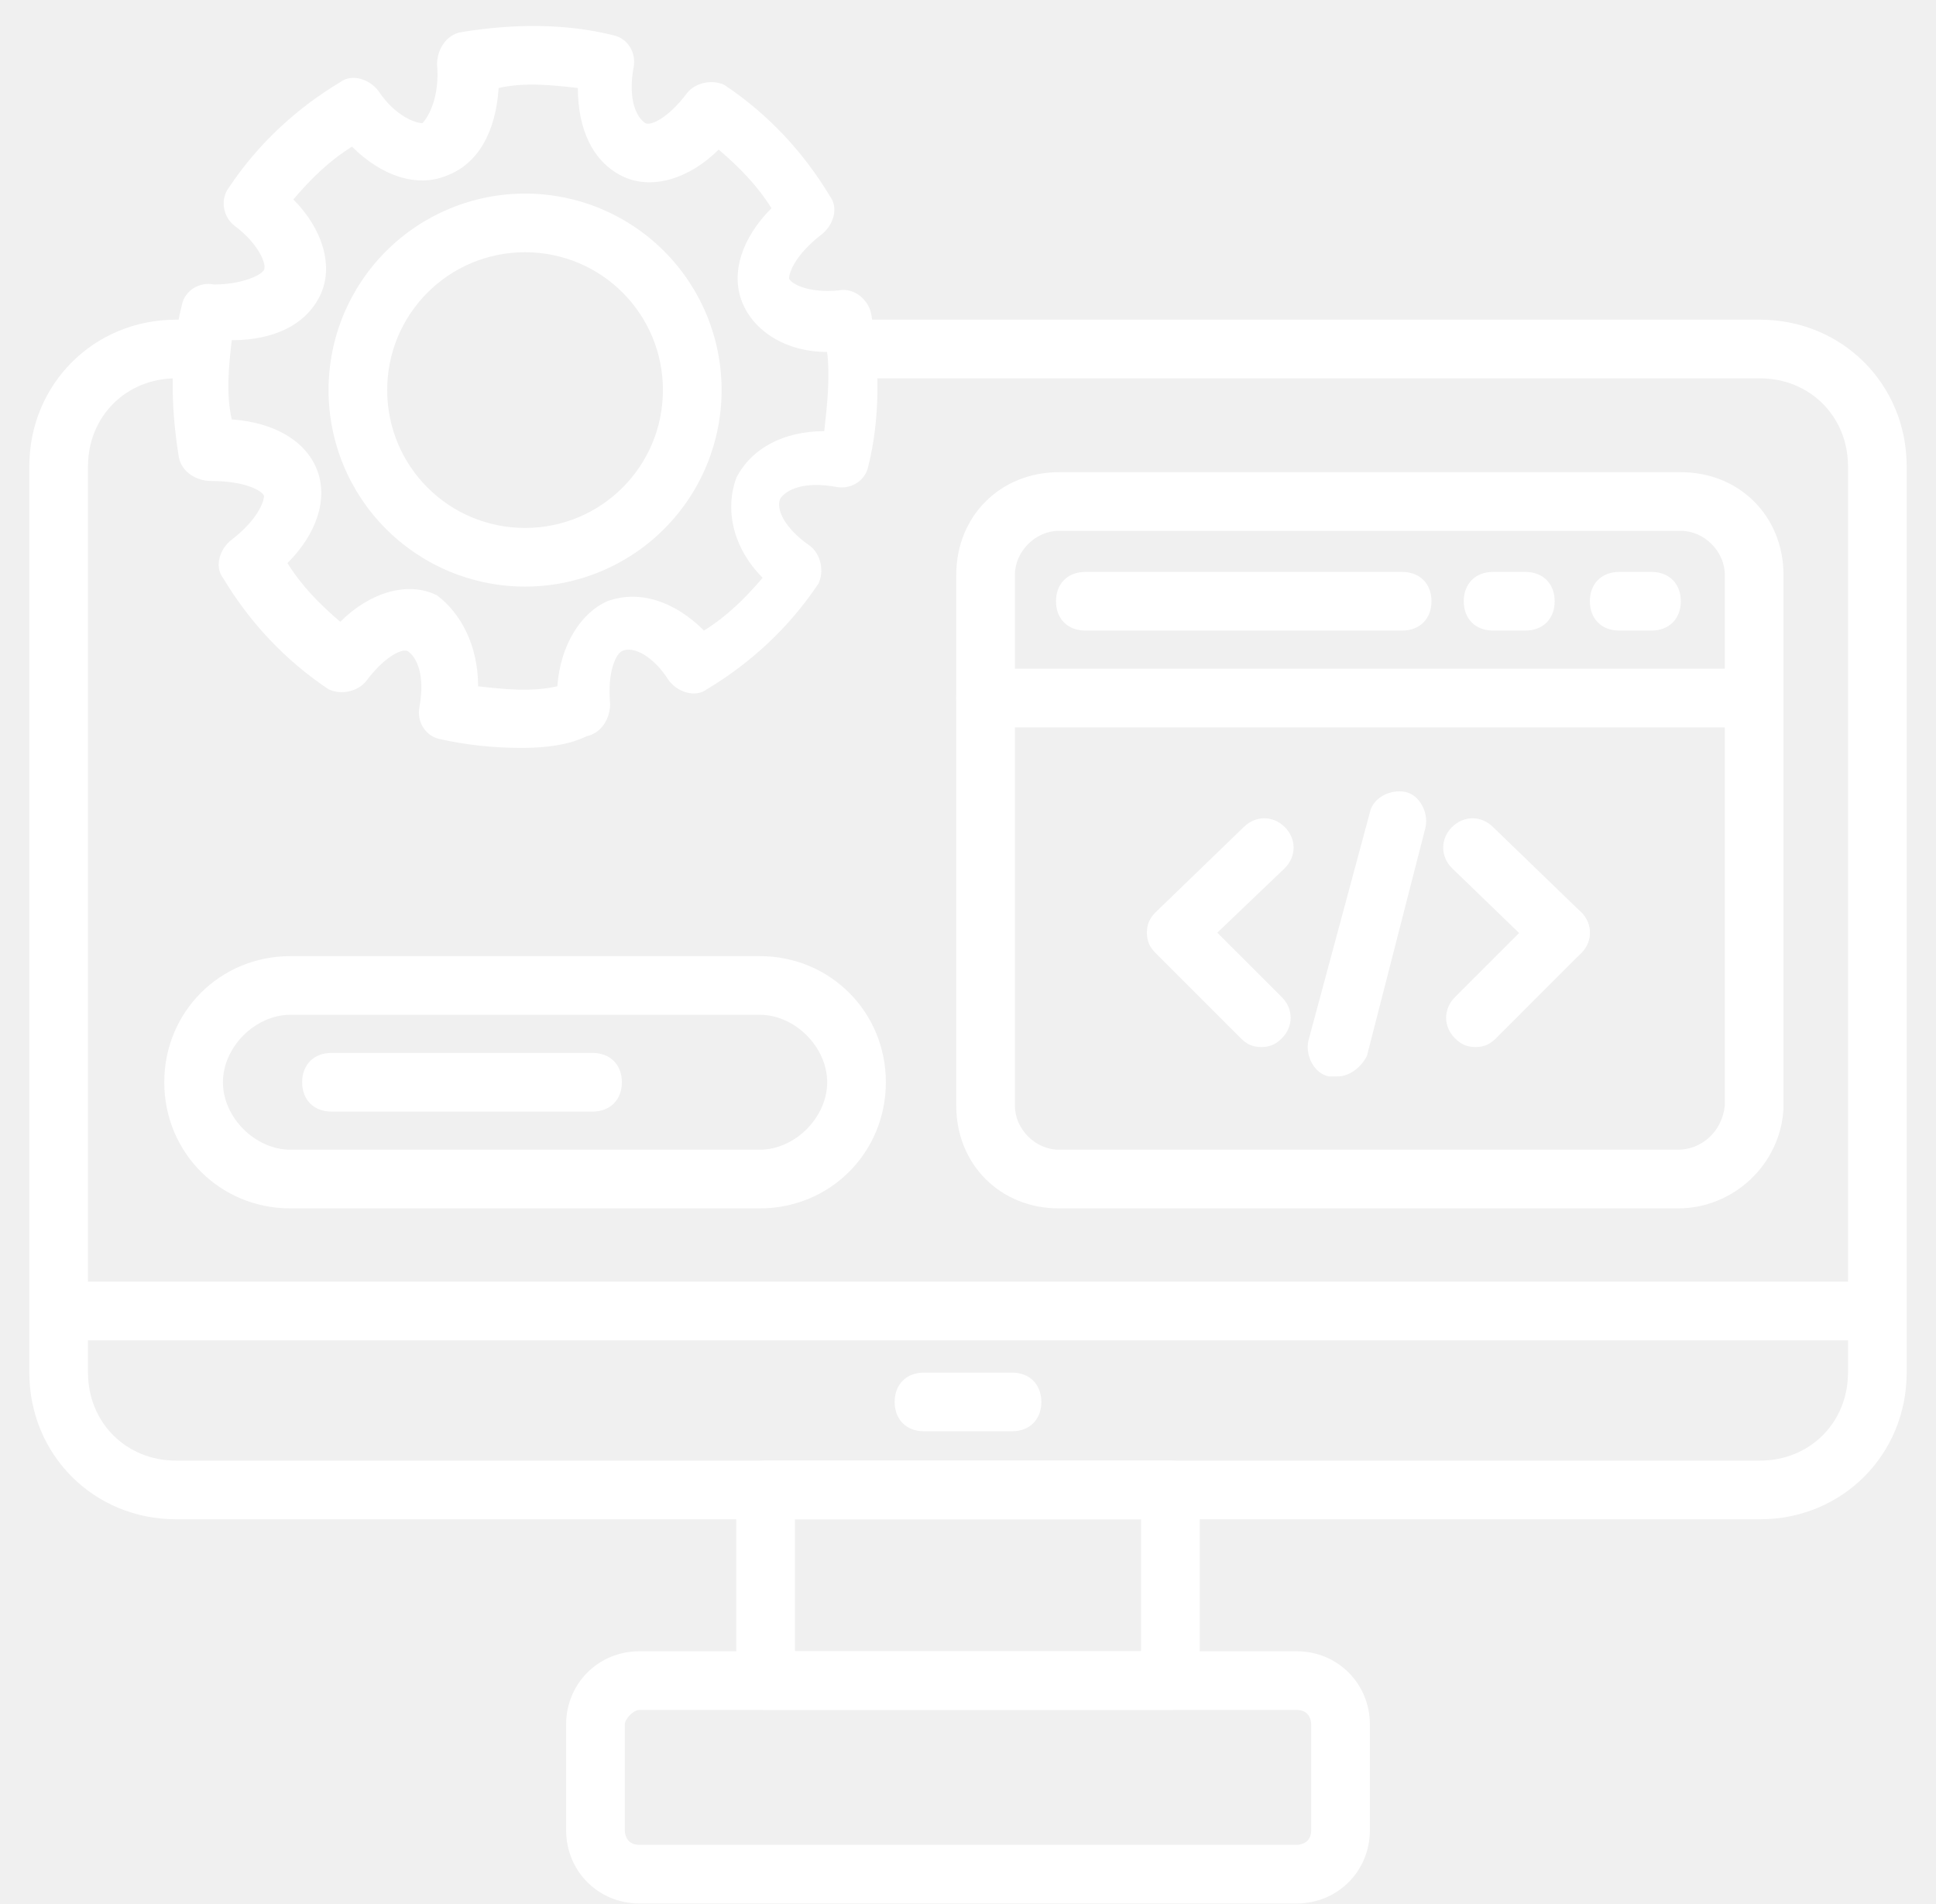
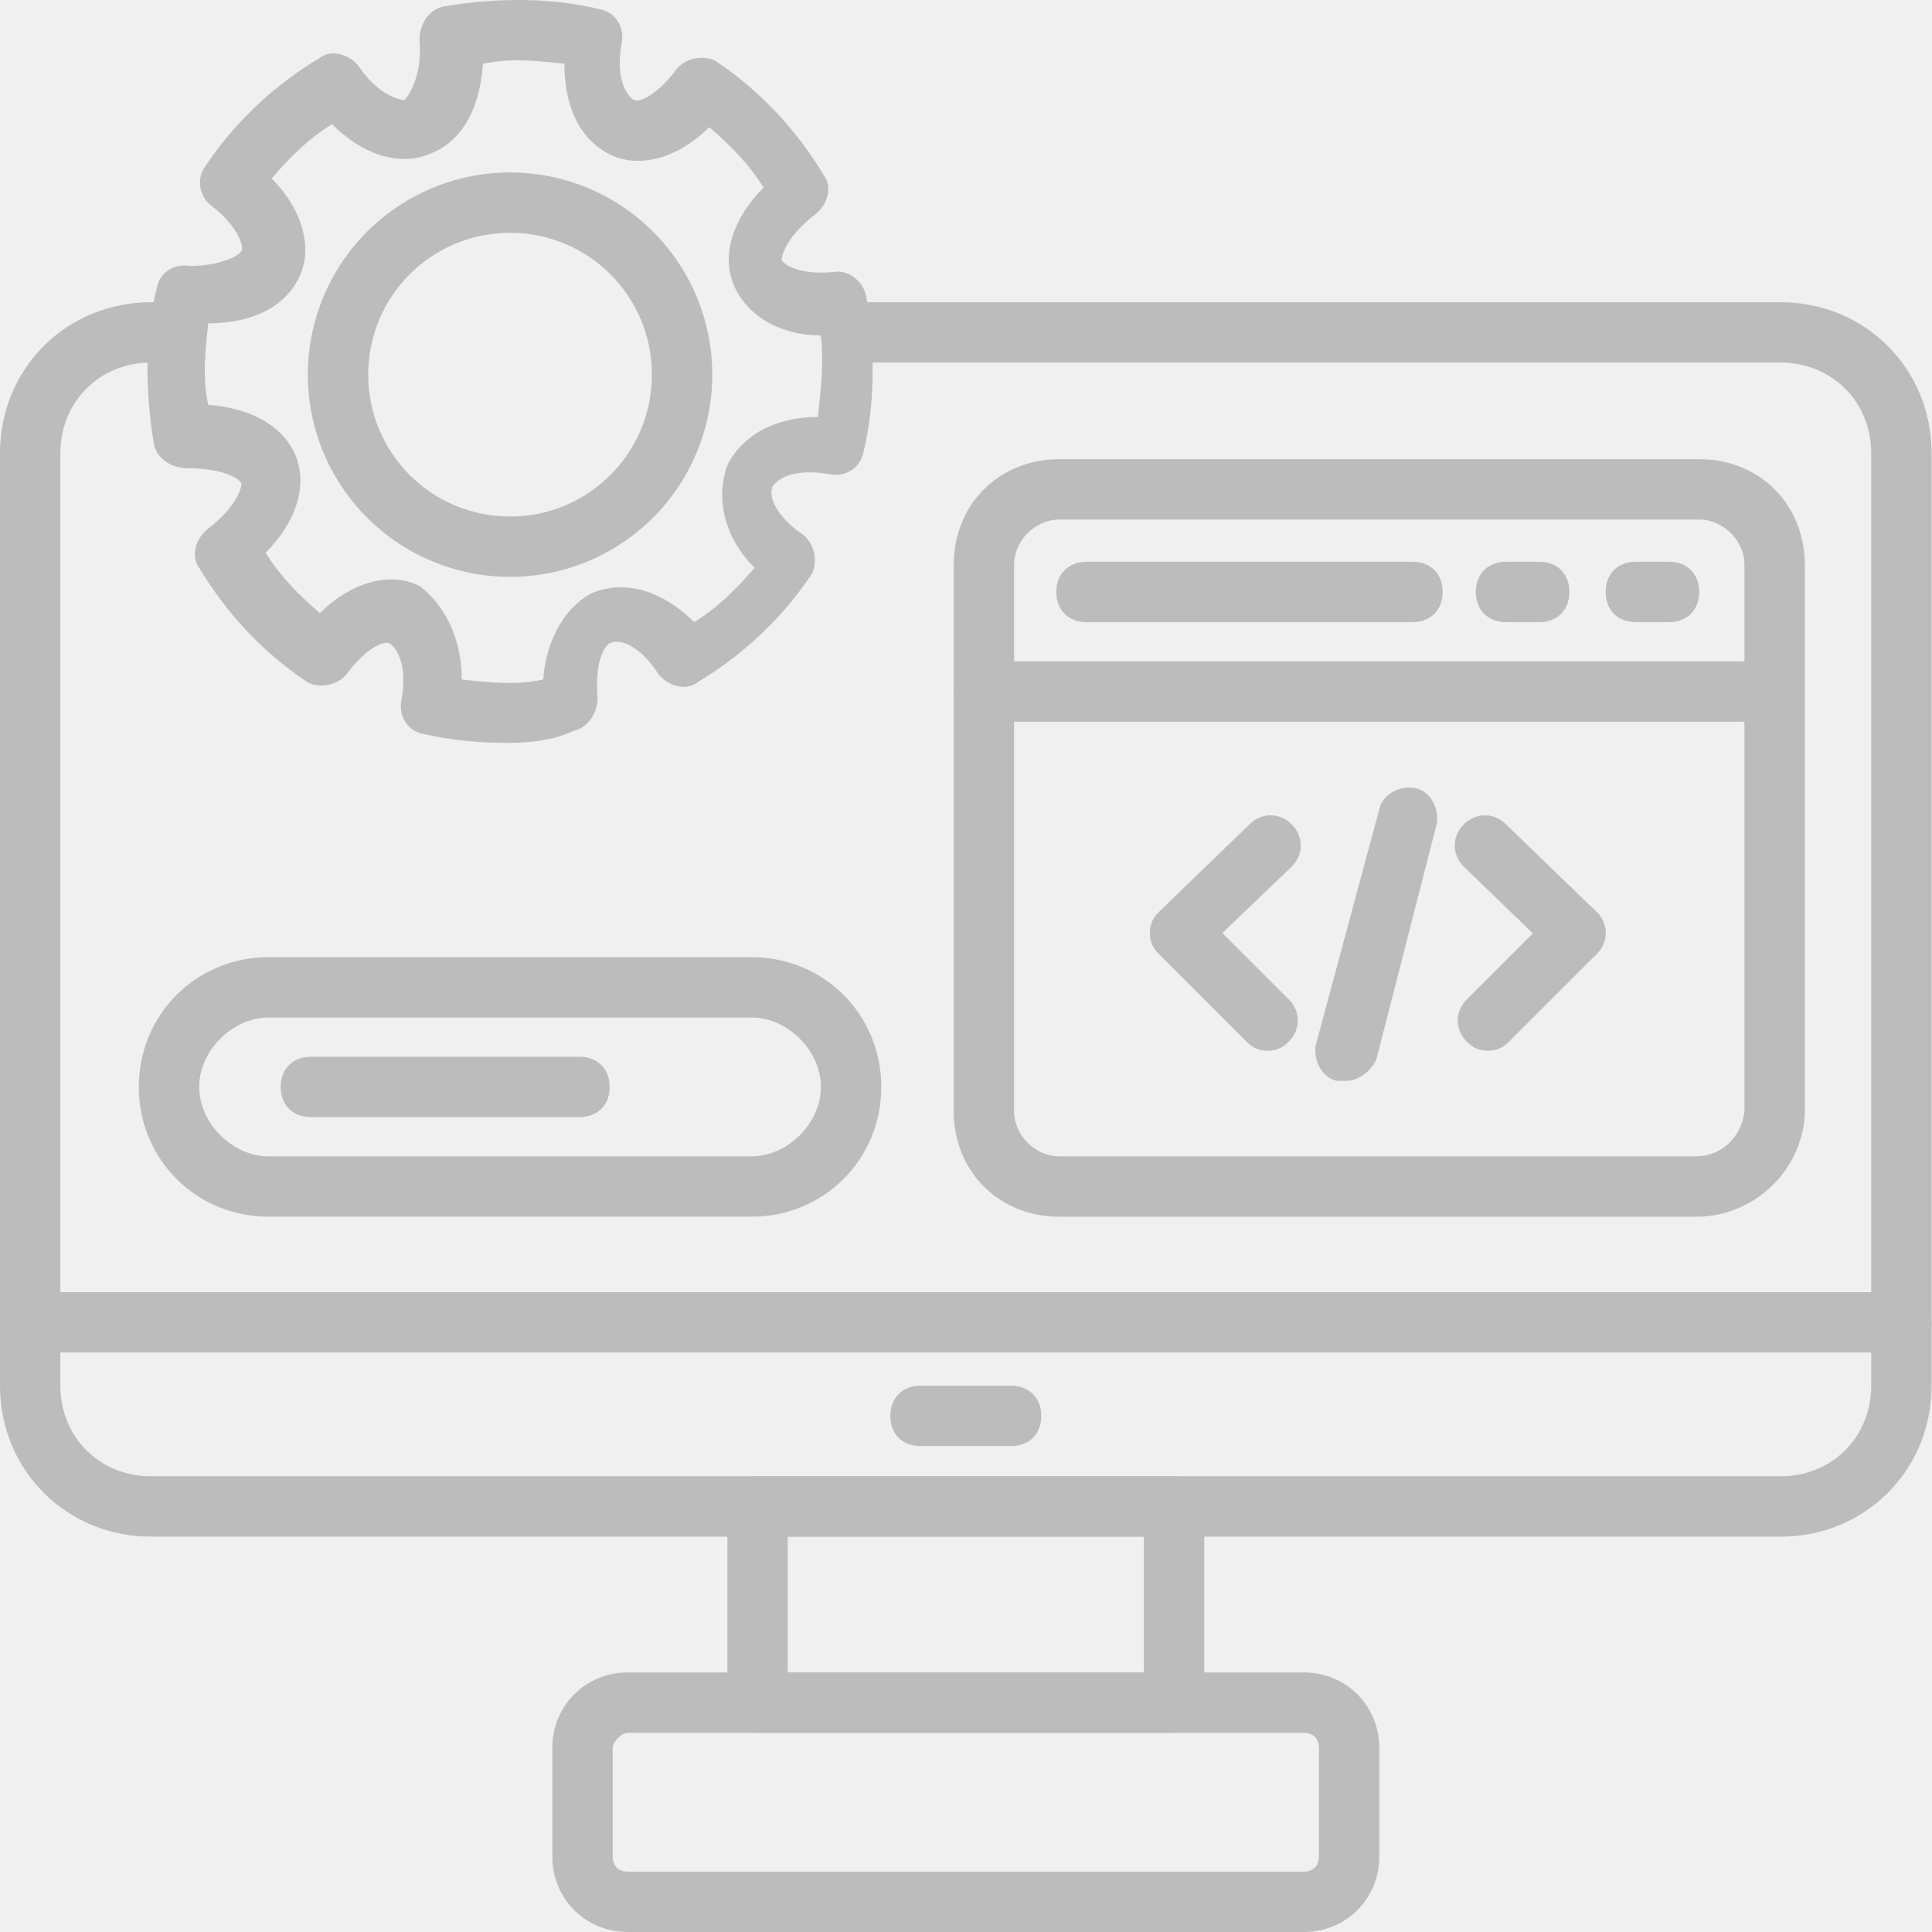
- <svg xmlns="http://www.w3.org/2000/svg" width="60" height="59" viewBox="0 0 60 59" fill="none">
-   <path d="M54.545 47.091H5.455C2.909 47.091 0.909 45.091 0.909 42.545V14.454C0.909 11.909 2.909 9.909 5.455 9.909H5.818C6.364 9.909 6.727 10.273 6.727 10.818C6.727 11.364 6.364 11.727 5.818 11.727H5.455C3.909 11.727 2.727 12.909 2.727 14.454V42.545C2.727 44.091 3.909 45.273 5.455 45.273H54.545C56.091 45.273 57.273 44.091 57.273 42.545V14.454C57.273 12.909 56.091 11.727 54.545 11.727H26.546C26 11.727 25.636 11.364 25.636 10.818C25.636 10.273 26 9.909 26.546 9.909H54.545C57.091 9.909 59.091 11.909 59.091 14.454V42.545C59.091 45.091 57.091 47.091 54.545 47.091Z" fill="white" />
-   <path d="M58.182 41.545H1.818C1.273 41.545 0.909 41.182 0.909 40.636C0.909 40.091 1.273 39.727 1.818 39.727H58.182C58.727 39.727 59.091 40.091 59.091 40.636C59.091 41.182 58.727 41.545 58.182 41.545ZM36.273 53H23.727C23.182 53 22.818 52.636 22.818 52.091V46.182C22.818 45.636 23.182 45.273 23.727 45.273H36.273C36.818 45.273 37.182 45.636 37.182 46.182V52.091C37.182 52.636 36.818 53 36.273 53ZM24.636 51.182H35.364V47.091H24.636V51.182Z" fill="white" />
-   <path d="M40.182 59H19.818C18.545 59 17.545 58 17.545 56.727V53.455C17.545 52.182 18.545 51.182 19.818 51.182H40.182C41.455 51.182 42.455 52.182 42.455 53.455V56.727C42.455 58 41.455 59 40.182 59ZM19.818 53C19.636 53 19.364 53.273 19.364 53.455V56.727C19.364 56.909 19.454 57.182 19.818 57.182H40.182C40.364 57.182 40.636 57.091 40.636 56.727V53.455C40.636 53.273 40.545 53 40.182 53H19.818ZM31.364 44.364H28.636C28.091 44.364 27.727 44 27.727 43.455C27.727 42.909 28.091 42.545 28.636 42.545H31.364C31.909 42.545 32.273 42.909 32.273 43.455C32.273 44 31.909 44.364 31.364 44.364ZM16.182 23.182C15.273 23.182 14.454 23.091 13.636 22.909C13.182 22.818 12.909 22.364 13 21.909C13.182 20.909 12.909 20.364 12.636 20.182C12.454 20.091 11.909 20.364 11.364 21.091C11.091 21.454 10.545 21.545 10.182 21.364C8.818 20.454 7.727 19.273 6.909 17.909C6.636 17.545 6.818 17 7.182 16.727C8 16.091 8.182 15.545 8.182 15.364C8.091 15.182 7.545 14.909 6.545 14.909C6.091 14.909 5.636 14.636 5.545 14.182C5.273 12.545 5.273 10.909 5.636 9.454C5.727 9 6.182 8.727 6.636 8.818C7.455 8.818 8.091 8.545 8.182 8.364C8.273 8.182 8 7.545 7.273 7C6.909 6.727 6.818 6.182 7.091 5.818C8 4.454 9.182 3.364 10.545 2.545C10.909 2.273 11.454 2.454 11.727 2.818C12.273 3.636 12.909 3.818 13.091 3.818C13.273 3.636 13.636 3 13.545 2C13.545 1.545 13.818 1.091 14.273 1C15.909 0.727 17.545 0.727 19 1.091C19.454 1.182 19.727 1.636 19.636 2.091C19.454 3.091 19.727 3.636 20 3.818C20.182 3.909 20.727 3.636 21.273 2.909C21.545 2.545 22.091 2.454 22.454 2.636C23.818 3.545 24.909 4.727 25.727 6.091C26 6.454 25.818 7 25.454 7.273C24.636 7.909 24.454 8.454 24.454 8.636C24.545 8.818 25.091 9.091 26 9C26.454 8.909 26.909 9.273 27 9.727C27.273 11.364 27.273 13 26.909 14.454C26.818 14.909 26.364 15.182 25.909 15.091C24.909 14.909 24.364 15.182 24.182 15.454C24 15.909 24.545 16.545 25.091 16.909C25.454 17.182 25.545 17.727 25.364 18.091C24.454 19.454 23.273 20.545 21.909 21.364C21.545 21.636 21 21.454 20.727 21.091C20.273 20.364 19.636 20 19.273 20.182C19.091 20.273 18.818 20.818 18.909 21.818C18.909 22.273 18.636 22.727 18.182 22.818C17.636 23.091 16.909 23.182 16.182 23.182ZM14.818 21.273C15.636 21.364 16.454 21.454 17.273 21.273C17.364 20 18 19 18.818 18.636C19.818 18.273 20.909 18.636 21.818 19.545C22.545 19.091 23.091 18.545 23.636 17.909C22.727 17 22.454 15.818 22.818 14.818C23.273 13.909 24.273 13.364 25.545 13.364C25.636 12.545 25.727 11.727 25.636 10.909C24.364 10.909 23.364 10.273 23 9.364C22.636 8.454 23 7.364 23.909 6.454C23.454 5.727 22.909 5.182 22.273 4.636C21.364 5.545 20.182 5.909 19.273 5.454C18.364 5 17.909 4 17.909 2.727C17.091 2.636 16.273 2.545 15.454 2.727C15.364 4.091 14.818 5.091 13.818 5.454C12.909 5.818 11.818 5.454 10.909 4.545C10.182 5 9.636 5.545 9.091 6.182C10 7.091 10.364 8.273 9.909 9.182C9.455 10.091 8.455 10.545 7.182 10.545C7.091 11.364 7 12.182 7.182 13C8.455 13.091 9.455 13.636 9.818 14.545C10.182 15.454 9.818 16.545 8.909 17.454C9.364 18.182 9.909 18.727 10.545 19.273C11.454 18.364 12.636 18 13.545 18.454C14.273 19 14.818 20 14.818 21.273Z" fill="white" />
-   <path d="M16.273 18.182C14.657 18.182 13.108 17.54 11.966 16.398C10.823 15.256 10.182 13.706 10.182 12.091C10.182 10.476 10.823 8.926 11.966 7.784C13.108 6.642 14.657 6 16.273 6C17.888 6 19.437 6.642 20.58 7.784C21.722 8.926 22.364 10.476 22.364 12.091C22.364 13.706 21.722 15.256 20.58 16.398C19.437 17.54 17.888 18.182 16.273 18.182ZM16.273 7.818C13.909 7.818 12 9.727 12 12.091C12 14.454 13.909 16.364 16.273 16.364C18.636 16.364 20.545 14.454 20.545 12.091C20.545 9.727 18.636 7.818 16.273 7.818ZM52 37.455H32.818C31 37.455 29.636 36.091 29.636 34.273V17.818C29.636 16 31 14.636 32.818 14.636H52.091C53.909 14.636 55.273 16 55.273 17.818V34.364C55.182 36.091 53.727 37.455 52 37.455ZM32.818 16.454C32.091 16.454 31.454 17.091 31.454 17.818V34.273C31.454 35 32.091 35.636 32.818 35.636H52C52.727 35.636 53.364 35.091 53.455 34.273V17.818C53.455 17.091 52.818 16.454 52.091 16.454H32.818Z" fill="white" />
-   <path d="M54.273 22.545H30.545C30 22.545 29.636 22.182 29.636 21.636C29.636 21.091 30 20.727 30.545 20.727H54.273C54.818 20.727 55.182 21.091 55.182 21.636C55.182 22.182 54.818 22.545 54.273 22.545ZM43.455 19.545H33.636C33.091 19.545 32.727 19.182 32.727 18.636C32.727 18.091 33.091 17.727 33.636 17.727H43.455C44 17.727 44.364 18.091 44.364 18.636C44.364 19.182 44 19.545 43.455 19.545ZM47.273 19.545H46.273C45.727 19.545 45.364 19.182 45.364 18.636C45.364 18.091 45.727 17.727 46.273 17.727H47.273C47.818 17.727 48.182 18.091 48.182 18.636C48.182 19.182 47.818 19.545 47.273 19.545ZM51.182 19.545H50.182C49.636 19.545 49.273 19.182 49.273 18.636C49.273 18.091 49.636 17.727 50.182 17.727H51.182C51.727 17.727 52.091 18.091 52.091 18.636C52.091 19.182 51.727 19.545 51.182 19.545ZM39.091 32.454C38.818 32.454 38.636 32.364 38.455 32.182L35.818 29.545C35.636 29.363 35.545 29.182 35.545 28.909C35.545 28.636 35.636 28.454 35.818 28.273L38.545 25.636C38.909 25.273 39.455 25.273 39.818 25.636C40.182 26 40.182 26.545 39.818 26.909L37.727 28.909L39.727 30.909C40.091 31.273 40.091 31.818 39.727 32.182C39.545 32.364 39.364 32.454 39.091 32.454ZM45.727 32.454C45.455 32.454 45.273 32.364 45.091 32.182C44.727 31.818 44.727 31.273 45.091 30.909L47.727 28.273C48.091 27.909 48.636 27.909 49 28.273C49.364 28.636 49.364 29.182 49 29.545L46.364 32.182C46.182 32.364 46 32.454 45.727 32.454Z" fill="white" />
-   <path d="M48.364 29.818C48.182 29.818 47.909 29.727 47.727 29.545L45 26.909C44.636 26.545 44.636 26 45 25.636C45.364 25.273 45.909 25.273 46.273 25.636L49 28.273C49.364 28.636 49.364 29.182 49 29.545C48.818 29.727 48.636 29.818 48.364 29.818ZM41.455 33.364H41.182C40.727 33.273 40.455 32.727 40.545 32.273L42.455 25.182C42.545 24.727 43.091 24.454 43.545 24.545C44 24.636 44.273 25.182 44.182 25.636L42.364 32.727C42.182 33.091 41.818 33.364 41.455 33.364ZM23.546 37.455H9C6.818 37.455 5.091 35.727 5.091 33.545C5.091 31.364 6.818 29.636 9 29.636H23.546C25.727 29.636 27.454 31.364 27.454 33.545C27.454 35.727 25.727 37.455 23.546 37.455ZM9 31.454C7.909 31.454 6.909 32.455 6.909 33.545C6.909 34.636 7.909 35.636 9 35.636H23.546C24.636 35.636 25.636 34.636 25.636 33.545C25.636 32.455 24.636 31.454 23.546 31.454H9Z" fill="white" />
-   <path d="M18.364 34.455H10.273C9.727 34.455 9.364 34.091 9.364 33.545C9.364 33 9.727 32.636 10.273 32.636H18.364C18.909 32.636 19.273 33 19.273 33.545C19.273 34.091 18.909 34.455 18.364 34.455Z" fill="white" />
+ <svg xmlns="http://www.w3.org/2000/svg" width="80" height="80" viewBox="0 0 80 80" fill="none">
+   <path d="M73.734 63.629H6.249C2.749 63.629 0 60.879 0 57.38V18.763C0 15.264 2.749 12.515 6.249 12.515H6.749C7.498 12.515 7.998 13.014 7.998 13.764C7.998 14.514 7.498 15.014 6.749 15.014H6.249C4.124 15.014 2.499 16.639 2.499 18.763V57.38C2.499 59.505 4.124 61.129 6.249 61.129H73.734C75.859 61.129 77.483 59.505 77.483 57.38V18.763C77.483 16.639 75.859 15.014 73.734 15.014H35.242C34.492 15.014 33.993 14.514 33.993 13.764C33.993 13.014 34.492 12.515 35.242 12.515H73.734C77.233 12.515 79.983 15.264 79.983 18.763V57.38C79.983 60.879 77.233 63.629 73.734 63.629Z" fill="#BCBCBC" />
+   <path d="M78.733 56.005H1.25C0.5 56.005 0 55.505 0 54.755C0 54.005 0.5 53.506 1.25 53.506H78.733C79.483 53.506 79.983 54.005 79.983 54.755C79.983 55.505 79.483 56.005 78.733 56.005ZM48.614 71.752H31.368C30.618 71.752 30.119 71.252 30.119 70.502V62.379C30.119 61.629 30.618 61.129 31.368 61.129H48.614C49.364 61.129 49.864 61.629 49.864 62.379V70.502C49.864 71.252 49.364 71.752 48.614 71.752ZM32.618 69.252H47.365V63.628H32.618V69.252Z" fill="#BCBCBC" />
+   <path d="M53.988 80H25.994C24.245 80 22.87 78.625 22.87 76.876V72.377C22.87 70.627 24.245 69.252 25.994 69.252H53.988C55.738 69.252 57.113 70.627 57.113 72.377V76.876C57.113 78.625 55.738 80 53.988 80ZM25.994 71.752C25.744 71.752 25.37 72.127 25.37 72.377V76.876C25.37 77.126 25.495 77.501 25.994 77.501H53.988C54.238 77.501 54.613 77.376 54.613 76.876V72.377C54.613 72.127 54.488 71.752 53.988 71.752H25.994ZM41.866 59.879H38.117C37.367 59.879 36.867 59.38 36.867 58.63C36.867 57.88 37.367 57.38 38.117 57.38H41.866C42.616 57.38 43.116 57.88 43.116 58.63C43.116 59.38 42.616 59.879 41.866 59.879ZM20.995 30.761C19.746 30.761 18.621 30.636 17.496 30.386C16.871 30.261 16.497 29.636 16.622 29.011C16.871 27.636 16.497 26.887 16.122 26.637C15.872 26.512 15.122 26.887 14.372 27.886C13.997 28.386 13.247 28.511 12.747 28.261C10.873 27.012 9.373 25.387 8.248 23.512C7.873 23.012 8.123 22.262 8.623 21.888C9.748 21.013 9.998 20.263 9.998 20.013C9.873 19.763 9.123 19.388 7.748 19.388C7.124 19.388 6.499 19.013 6.374 18.388C5.999 16.139 5.999 13.889 6.499 11.89C6.624 11.265 7.248 10.89 7.873 11.015C8.998 11.015 9.873 10.64 9.998 10.39C10.123 10.14 9.748 9.265 8.748 8.515C8.248 8.141 8.123 7.391 8.498 6.891C9.748 5.016 11.373 3.517 13.247 2.392C13.747 2.017 14.497 2.267 14.872 2.767C15.622 3.891 16.497 4.141 16.746 4.141C16.996 3.891 17.496 3.017 17.371 1.642C17.371 1.017 17.746 0.392 18.371 0.267C20.621 -0.108 22.87 -0.108 24.87 0.392C25.495 0.517 25.869 1.142 25.744 1.767C25.495 3.142 25.869 3.891 26.244 4.141C26.494 4.266 27.244 3.891 27.994 2.892C28.369 2.392 29.119 2.267 29.619 2.517C31.493 3.766 32.993 5.391 34.118 7.266C34.493 7.766 34.243 8.515 33.743 8.89C32.618 9.765 32.368 10.515 32.368 10.765C32.493 11.015 33.243 11.39 34.493 11.265C35.117 11.14 35.742 11.64 35.867 12.265C36.242 14.514 36.242 16.764 35.742 18.763C35.617 19.388 34.992 19.763 34.368 19.638C32.993 19.388 32.243 19.763 31.993 20.138C31.743 20.763 32.493 21.638 33.243 22.137C33.743 22.512 33.868 23.262 33.618 23.762C32.368 25.637 30.743 27.136 28.869 28.261C28.369 28.636 27.619 28.386 27.244 27.886C26.619 26.887 25.744 26.387 25.245 26.637C24.995 26.762 24.62 27.511 24.745 28.886C24.745 29.511 24.37 30.136 23.745 30.261C22.995 30.636 21.995 30.761 20.995 30.761ZM19.121 28.136C20.246 28.261 21.37 28.386 22.495 28.136C22.62 26.387 23.495 25.012 24.62 24.512C25.994 24.012 27.494 24.512 28.744 25.762C29.744 25.137 30.494 24.387 31.243 23.512C29.994 22.262 29.619 20.638 30.119 19.263C30.743 18.013 32.118 17.264 33.868 17.264C33.993 16.139 34.118 15.014 33.993 13.889C32.243 13.889 30.868 13.014 30.369 11.765C29.869 10.515 30.369 9.015 31.618 7.766C30.993 6.766 30.244 6.016 29.369 5.266C28.119 6.516 26.494 7.016 25.245 6.391C23.995 5.766 23.37 4.391 23.37 2.642C22.245 2.517 21.12 2.392 19.996 2.642C19.871 4.516 19.121 5.891 17.746 6.391C16.497 6.891 14.997 6.391 13.747 5.141C12.747 5.766 11.998 6.516 11.248 7.391C12.497 8.64 12.997 10.265 12.372 11.515C11.748 12.764 10.373 13.389 8.623 13.389C8.498 14.514 8.373 15.639 8.623 16.764C10.373 16.889 11.748 17.639 12.247 18.888C12.747 20.138 12.247 21.638 10.998 22.887C11.623 23.887 12.372 24.637 13.247 25.387C14.497 24.137 16.122 23.637 17.371 24.262C18.371 25.012 19.121 26.387 19.121 28.136Z" fill="#BCBCBC" />
+   <path d="M21.12 23.887C18.9 23.887 16.77 23.005 15.2 21.435C13.629 19.864 12.747 17.735 12.747 15.514C12.747 13.293 13.629 11.164 15.2 9.593C16.77 8.023 18.9 7.141 21.12 7.141C23.341 7.141 25.471 8.023 27.041 9.593C28.611 11.164 29.494 13.293 29.494 15.514C29.494 17.735 28.611 19.864 27.041 21.435C25.471 23.005 23.341 23.887 21.12 23.887ZM21.12 9.64C17.871 9.64 15.247 12.265 15.247 15.514C15.247 18.763 17.871 21.388 21.12 21.388C24.37 21.388 26.994 18.763 26.994 15.514C26.994 12.265 24.37 9.64 21.12 9.64ZM70.235 50.382H43.865C41.366 50.382 39.491 48.507 39.491 46.008V23.387C39.491 20.888 41.366 19.013 43.865 19.013H70.36C72.859 19.013 74.734 20.888 74.734 23.387V46.132C74.609 48.507 72.609 50.382 70.235 50.382ZM43.865 21.513C42.866 21.513 41.991 22.388 41.991 23.387V46.008C41.991 47.007 42.866 47.882 43.865 47.882H70.235C71.234 47.882 72.109 47.132 72.234 46.008V23.387C72.234 22.388 71.359 21.513 70.36 21.513H43.865Z" fill="#BCBCBC" />
+   <path d="M73.359 29.886H40.741C39.991 29.886 39.492 29.386 39.492 28.636C39.492 27.886 39.991 27.386 40.741 27.386H73.359C74.109 27.386 74.609 27.886 74.609 28.636C74.609 29.386 74.109 29.886 73.359 29.886ZM58.487 25.762H44.99C44.24 25.762 43.74 25.262 43.74 24.512C43.74 23.762 44.24 23.262 44.99 23.262H58.487C59.237 23.262 59.737 23.762 59.737 24.512C59.737 25.262 59.237 25.762 58.487 25.762ZM63.736 25.762H62.361C61.612 25.762 61.112 25.262 61.112 24.512C61.112 23.762 61.612 23.262 62.361 23.262H63.736C64.486 23.262 64.986 23.762 64.986 24.512C64.986 25.262 64.486 25.762 63.736 25.762ZM69.11 25.762H67.735C66.986 25.762 66.486 25.262 66.486 24.512C66.486 23.762 66.986 23.262 67.735 23.262H69.11C69.86 23.262 70.36 23.762 70.36 24.512C70.36 25.262 69.86 25.762 69.11 25.762ZM52.489 43.508C52.114 43.508 51.864 43.383 51.614 43.133L47.99 39.509C47.74 39.259 47.615 39.009 47.615 38.634C47.615 38.259 47.74 38.009 47.99 37.759L51.739 34.135C52.239 33.635 52.989 33.635 53.488 34.135C53.988 34.635 53.988 35.385 53.488 35.885L50.614 38.634L53.364 41.383C53.863 41.883 53.863 42.633 53.364 43.133C53.114 43.383 52.864 43.508 52.489 43.508ZM61.612 43.508C61.237 43.508 60.987 43.383 60.737 43.133C60.237 42.633 60.237 41.883 60.737 41.383L64.361 37.759C64.861 37.259 65.611 37.259 66.111 37.759C66.611 38.259 66.611 39.009 66.111 39.509L62.486 43.133C62.236 43.383 61.987 43.508 61.612 43.508Z" fill="#BCBCBC" />
+   <path d="M65.236 39.884C64.986 39.884 64.611 39.759 64.361 39.509L60.612 35.884C60.112 35.385 60.112 34.635 60.612 34.135C61.112 33.635 61.861 33.635 62.361 34.135L66.111 37.759C66.611 38.259 66.611 39.009 66.111 39.509C65.861 39.759 65.611 39.884 65.236 39.884ZM55.738 44.758H55.363C54.738 44.633 54.363 43.883 54.488 43.258L57.113 33.51C57.237 32.885 57.987 32.51 58.612 32.635C59.237 32.76 59.612 33.51 59.487 34.135L56.988 43.883C56.738 44.383 56.238 44.758 55.738 44.758ZM31.118 50.381H11.123C8.123 50.381 5.749 48.007 5.749 45.008C5.749 42.008 8.123 39.634 11.123 39.634H31.118C34.117 39.634 36.492 42.008 36.492 45.008C36.492 48.007 34.117 50.381 31.118 50.381ZM11.123 42.133C9.623 42.133 8.248 43.508 8.248 45.008C8.248 46.507 9.623 47.882 11.123 47.882H31.118C32.618 47.882 33.992 46.507 33.992 45.008C33.992 43.508 32.618 42.133 31.118 42.133H11.123Z" fill="#BCBCBC" />
+   <path d="M23.995 46.257H12.872C12.123 46.257 11.623 45.758 11.623 45.008C11.623 44.258 12.123 43.758 12.872 43.758H23.995C24.745 43.758 25.245 44.258 25.245 45.008C25.245 45.758 24.745 46.257 23.995 46.257Z" fill="#BCBCBC" />
</svg>
